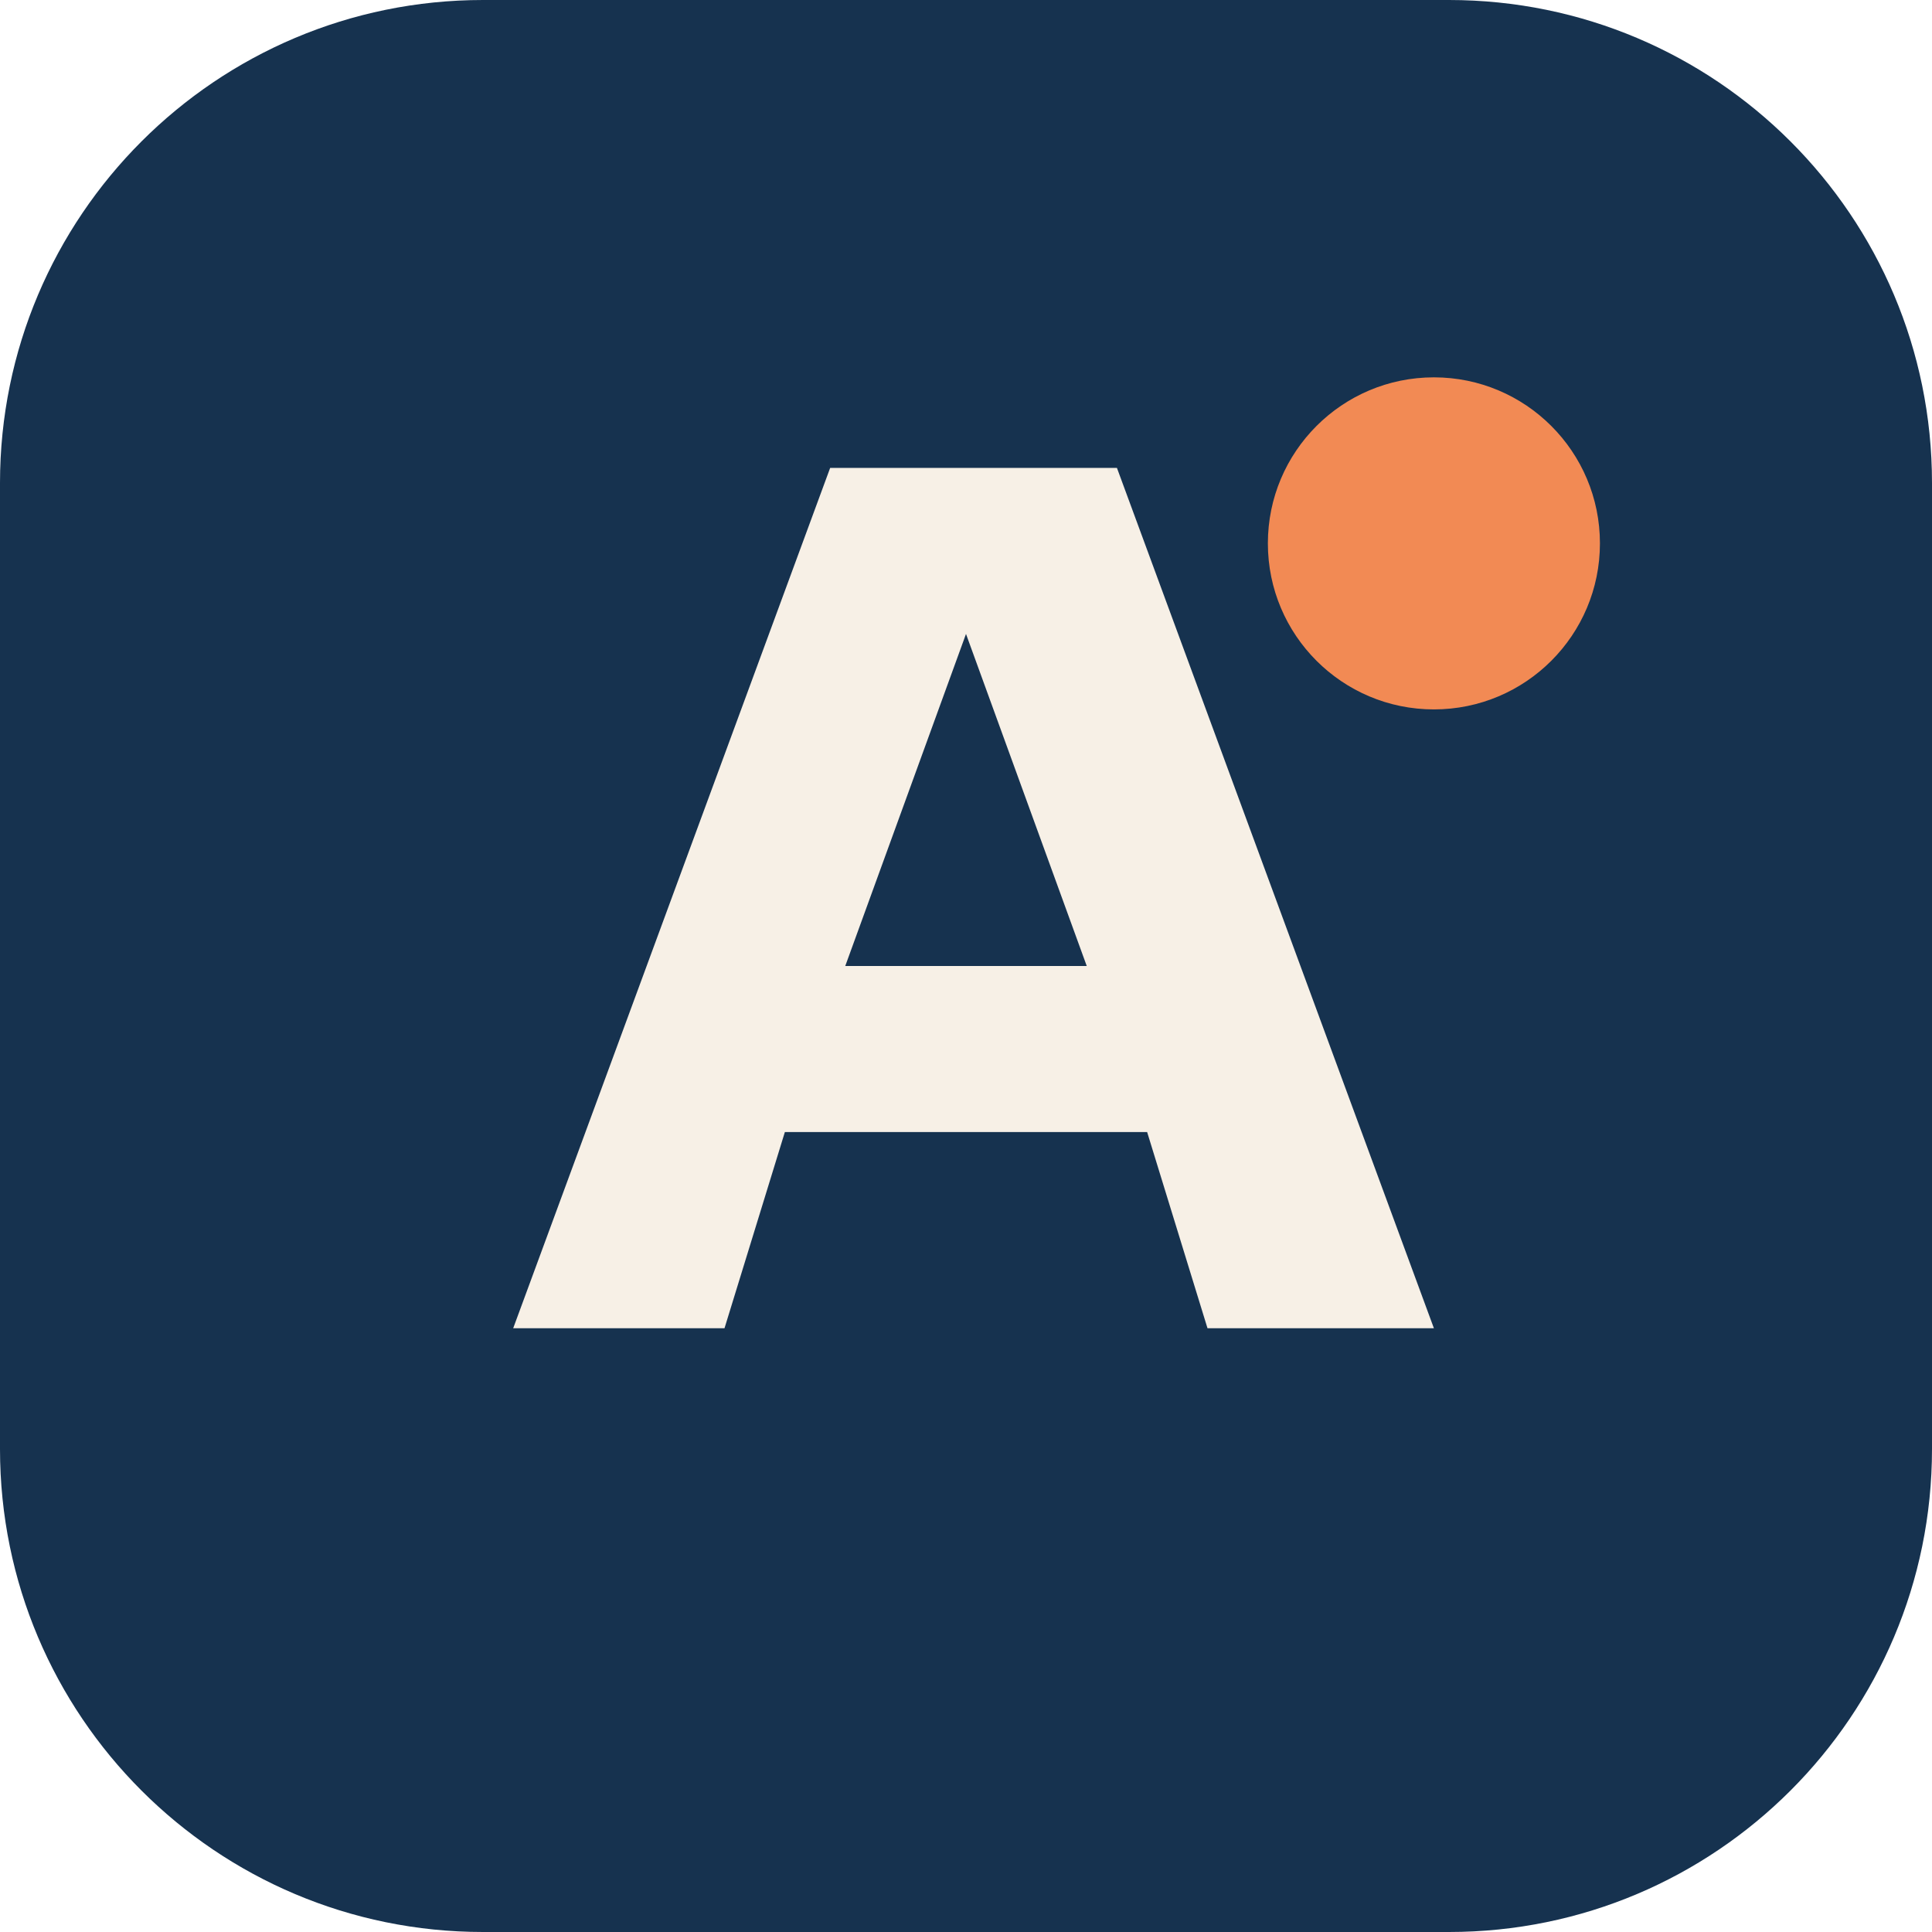
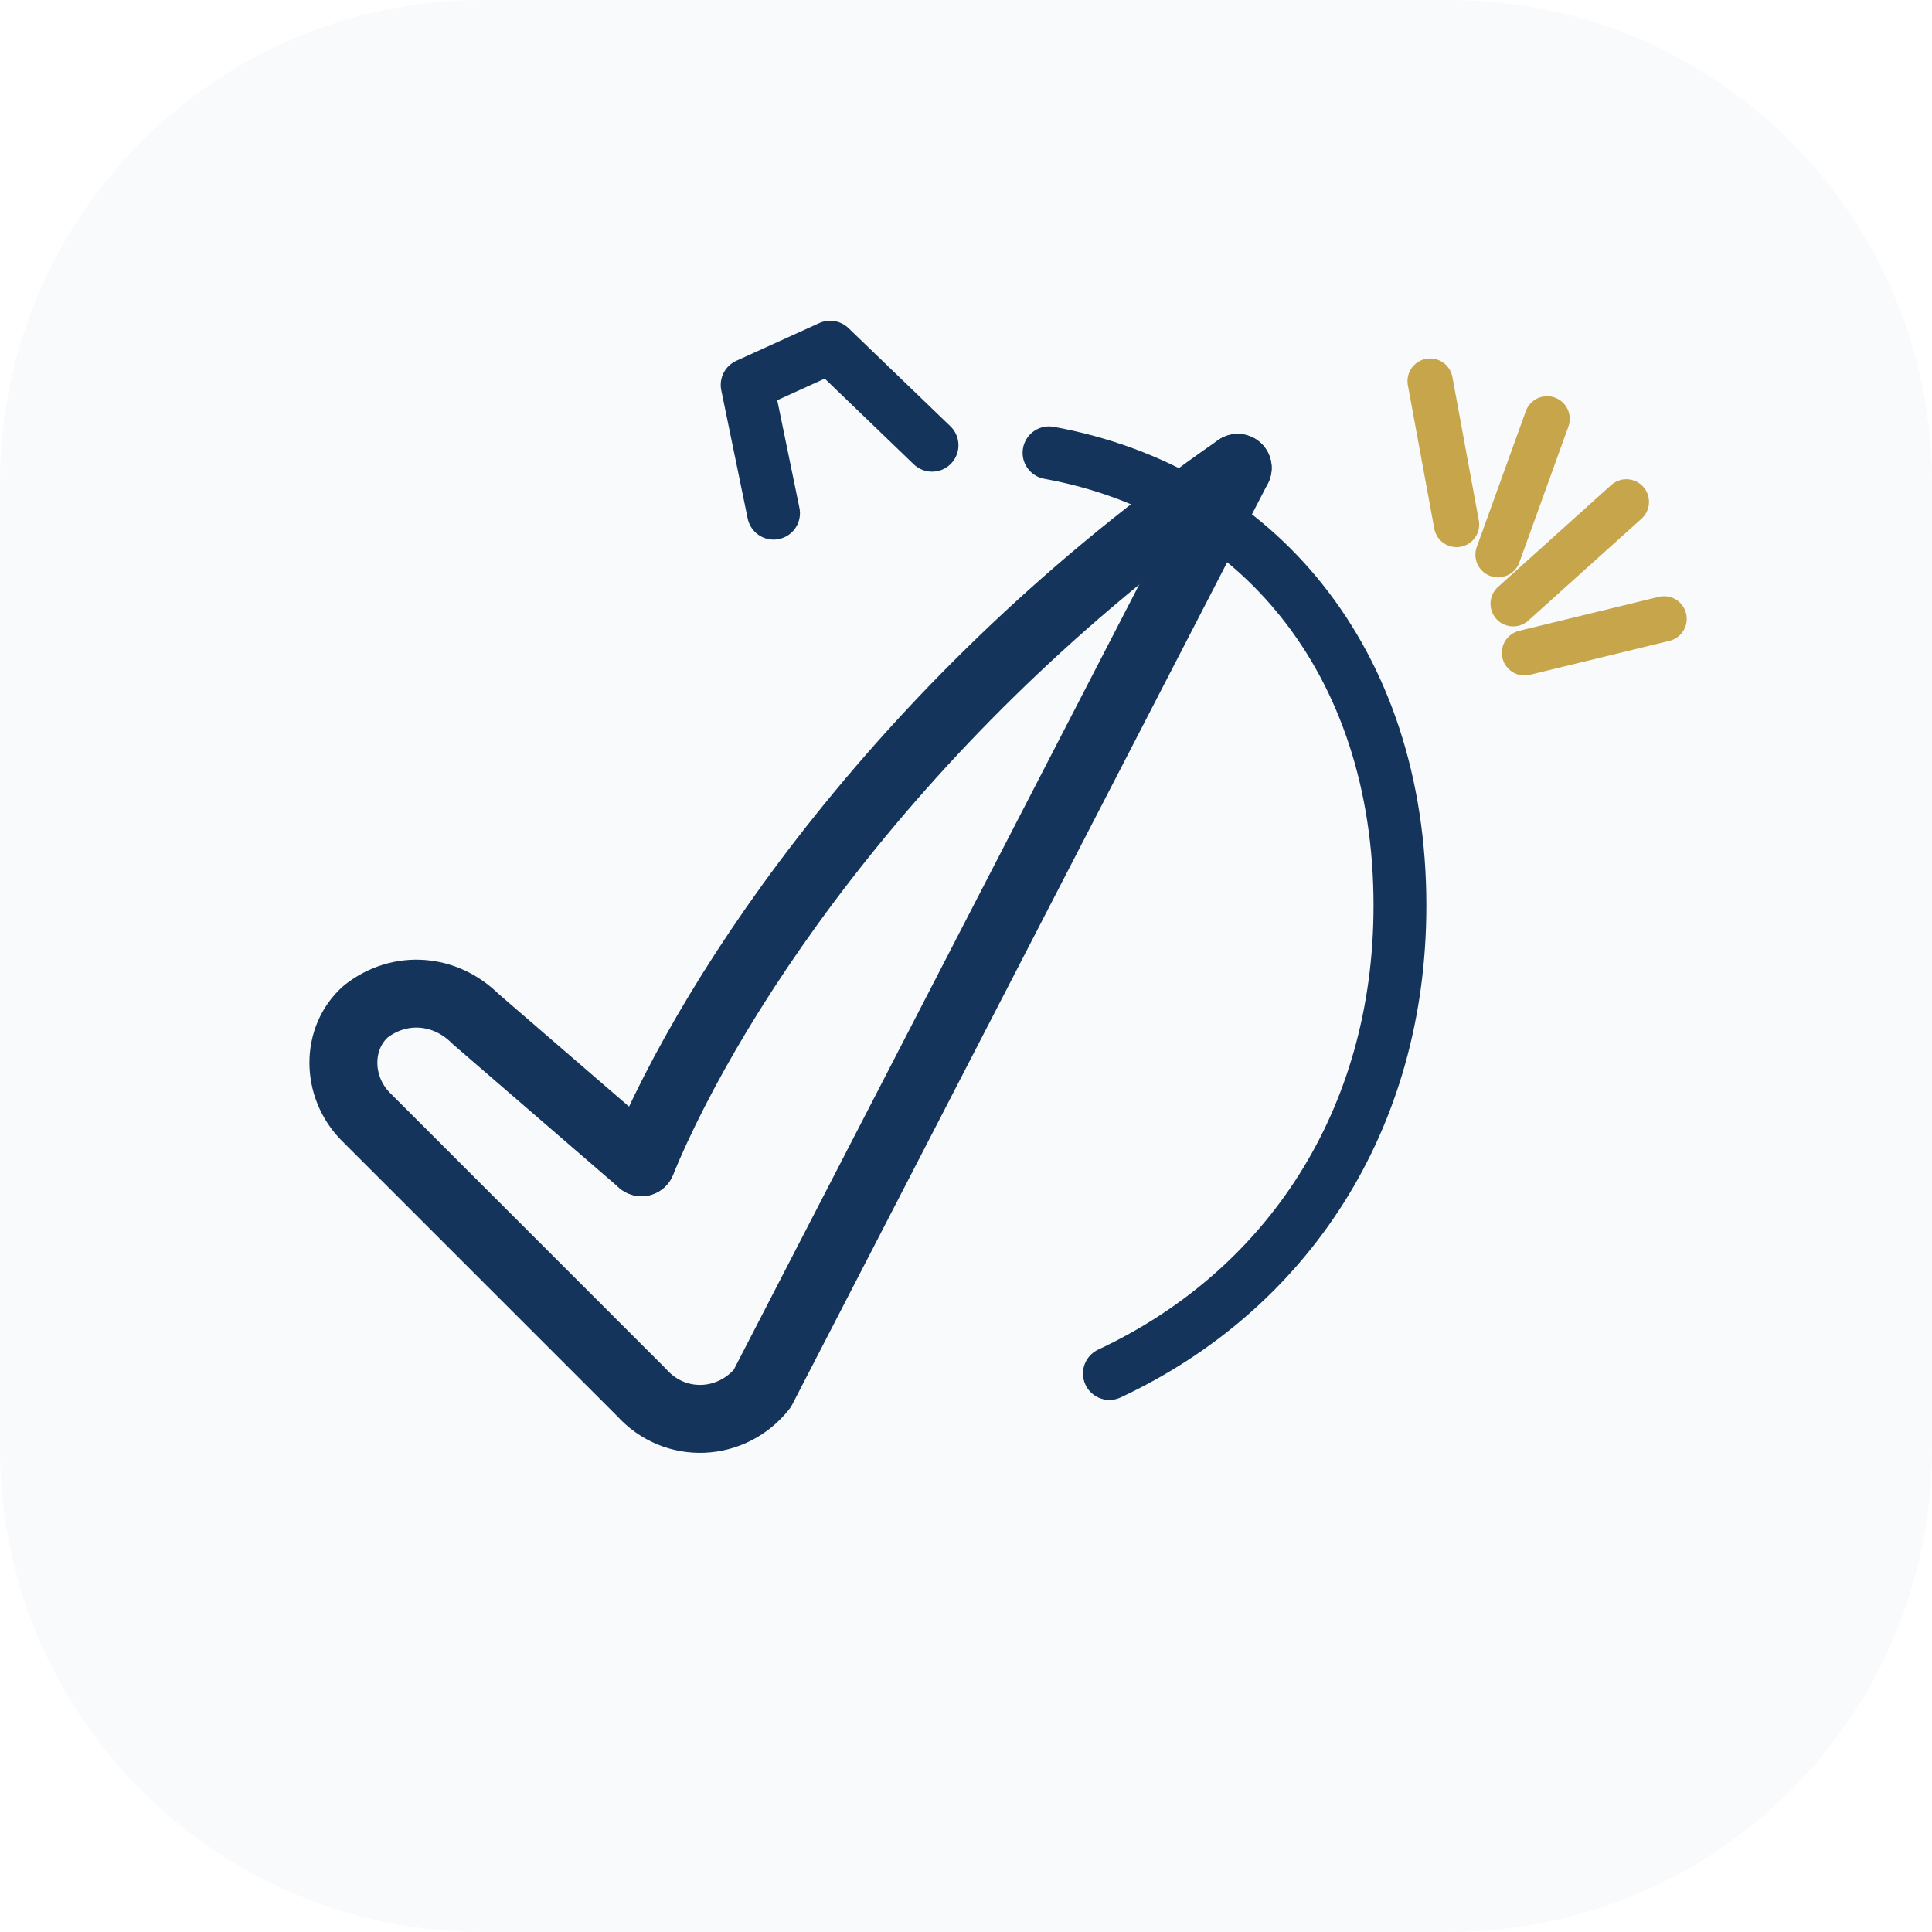
- <svg xmlns="http://www.w3.org/2000/svg" width="128" height="128" viewBox="0 0 128 128" fill="none">
-   <rect width="128" height="128" rx="32" fill="#16324F" />
-   <path d="M34 88L55 31H74L95 88H80L76 75H52L48 88H34ZM56 64H72L64 42L56 64Z" fill="#F7F0E6" />
-   <circle cx="95" cy="36" r="11" fill="#F28A54" />
+ <svg xmlns="http://www.w3.org/2000/svg" width="64" height="64" viewBox="0 0 512 512" fill="none">
+   <rect width="512" height="512" rx="128" fill="#F8FAFC" />
+   <path d="M170 308C189 262 240 185 328 124" stroke="#14345C" stroke-width="18" stroke-linecap="round" />
+   <path d="M170 308L126 270C118 262 106 261 97 268C89 275 89 288 97 296L170 369C179 379 194 378 202 368L328 124" stroke="#14345C" stroke-width="18" stroke-linecap="round" stroke-linejoin="round" />
+   <path d="M278 120C333 130 371 175 371 240C371 297 341 342 294 364" stroke="#14345C" stroke-width="14" stroke-linecap="round" />
+   <path d="M247 118L220 92L198 102L205 136" stroke="#14345C" stroke-width="14" stroke-linecap="round" stroke-linejoin="round" />
+   <path d="M379 101L386 139" stroke="#C7A54B" stroke-width="12" stroke-linecap="round" />
+   <path d="M410 111L397 147" stroke="#C7A54B" stroke-width="12" stroke-linecap="round" />
+   <path d="M431 133L401 160" stroke="#C7A54B" stroke-width="12" stroke-linecap="round" />
+   <path d="M441 164L404 173" stroke="#C7A54B" stroke-width="12" stroke-linecap="round" />
</svg>
